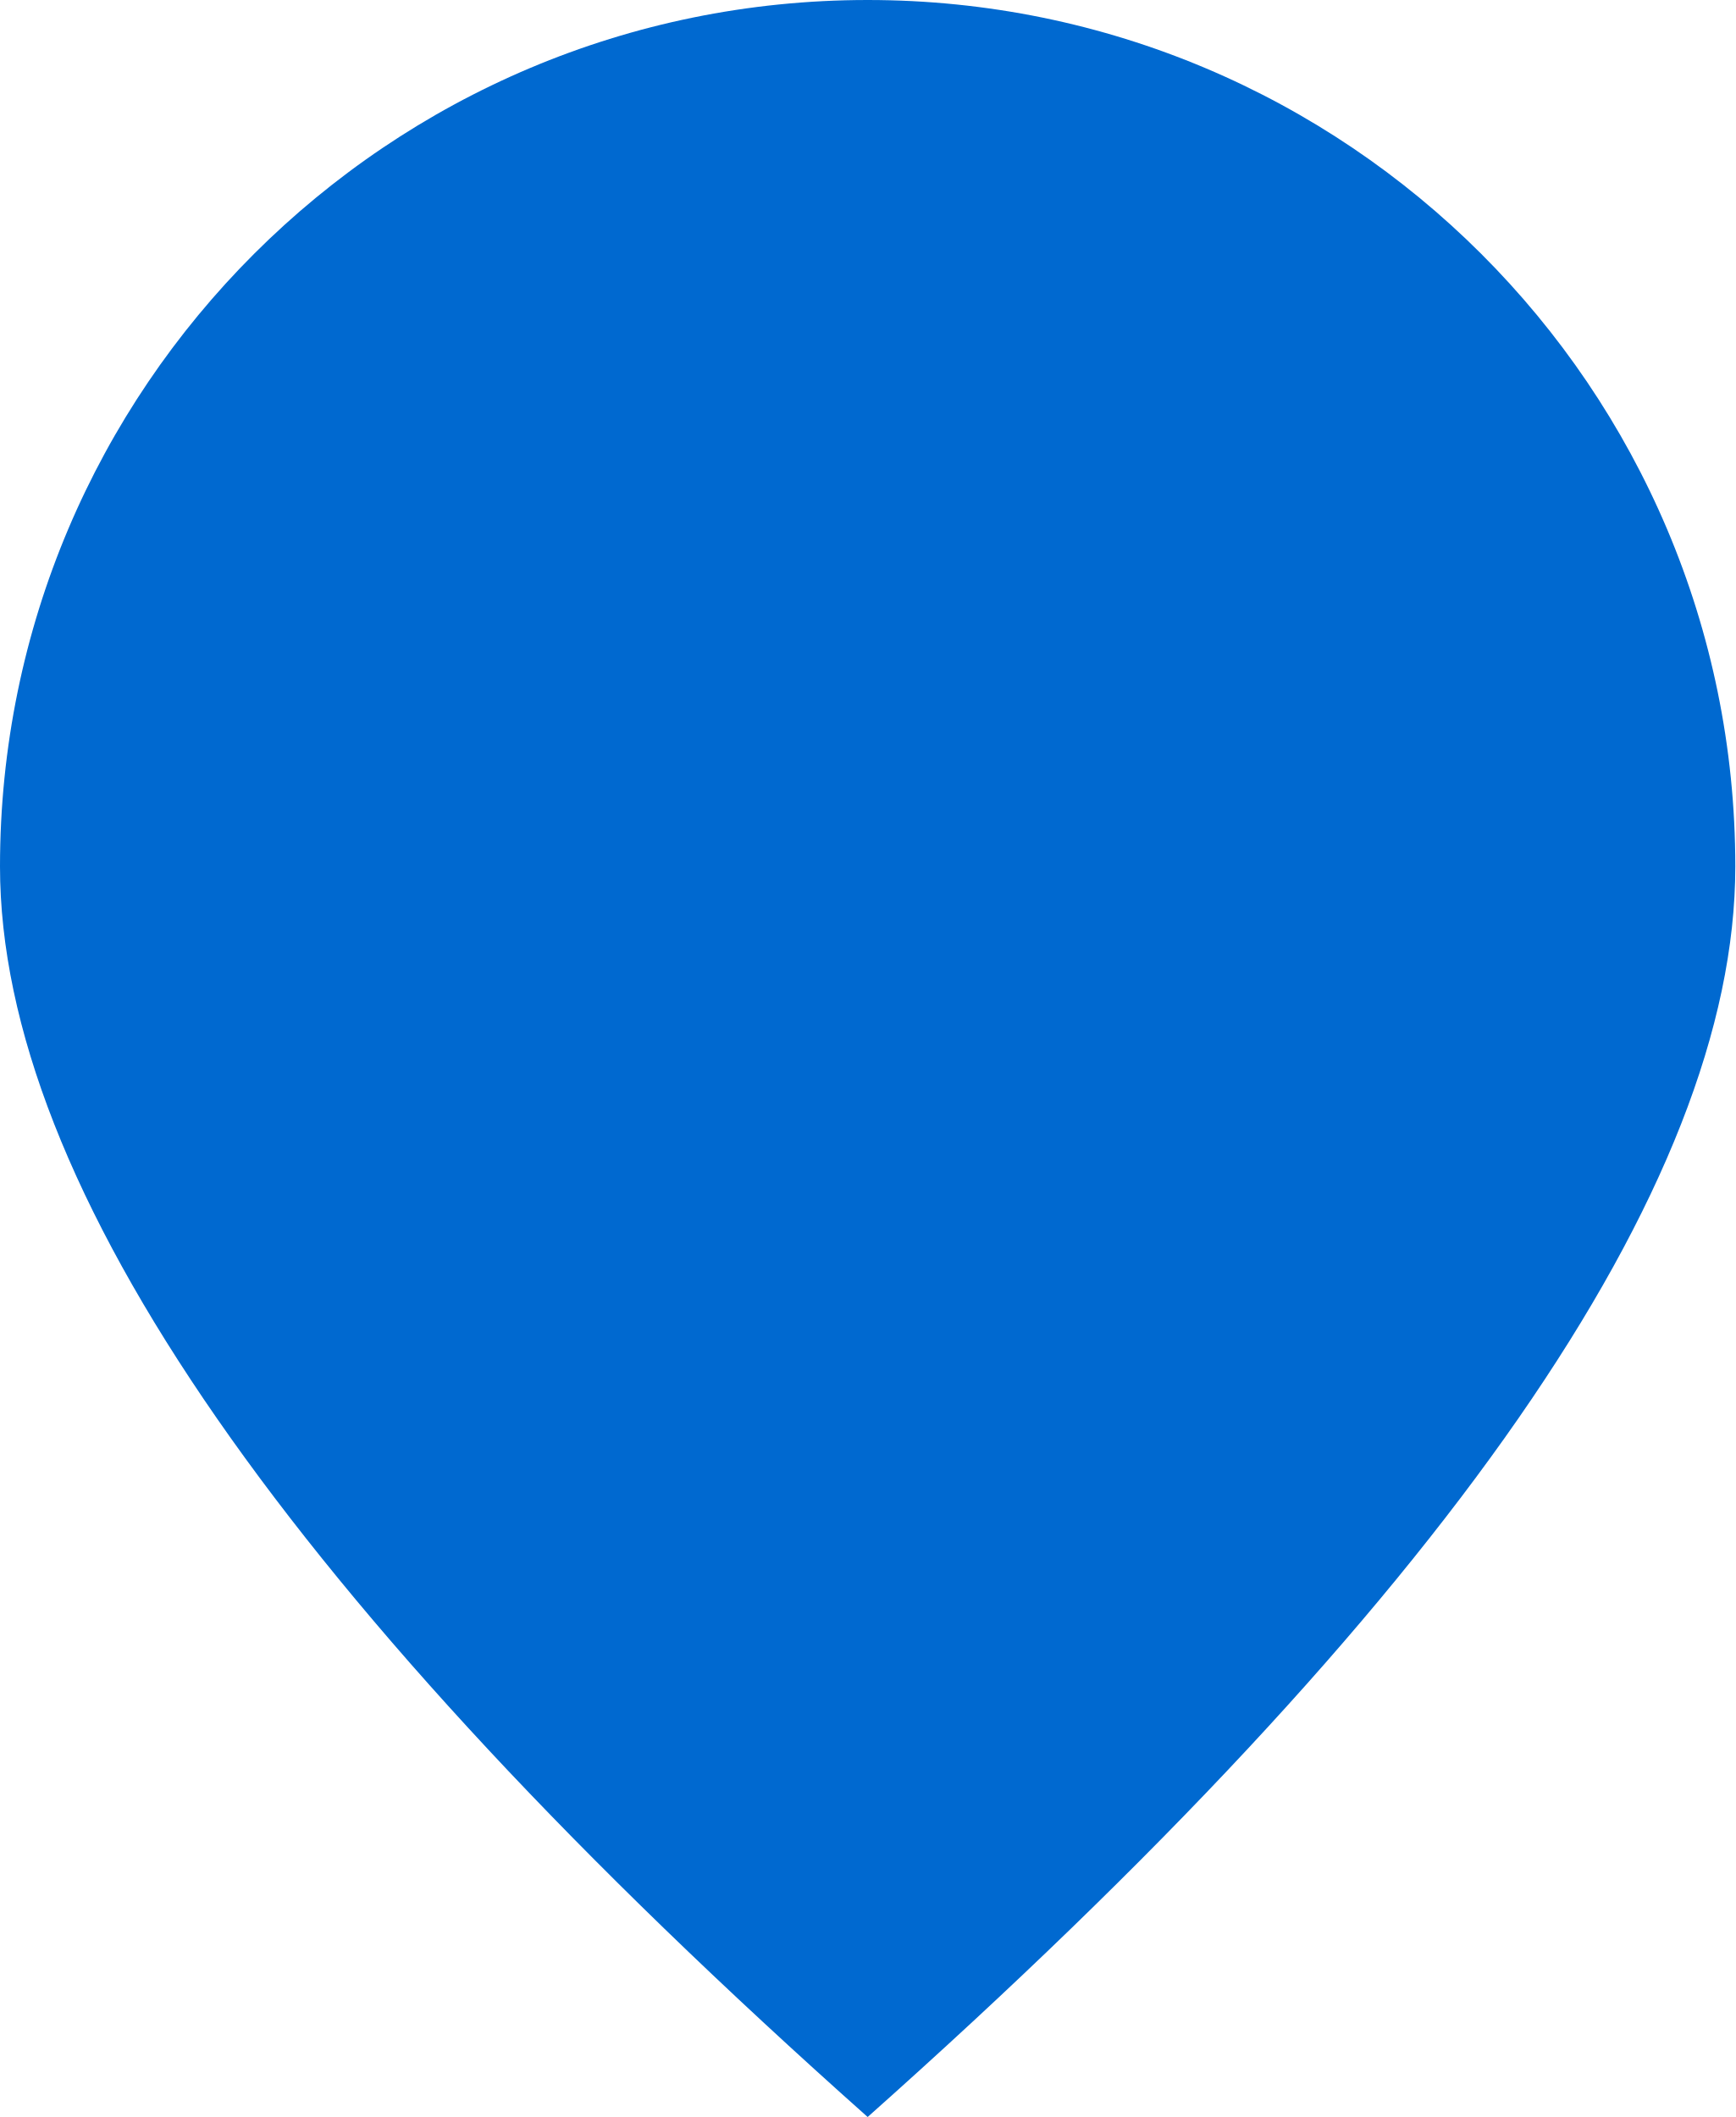
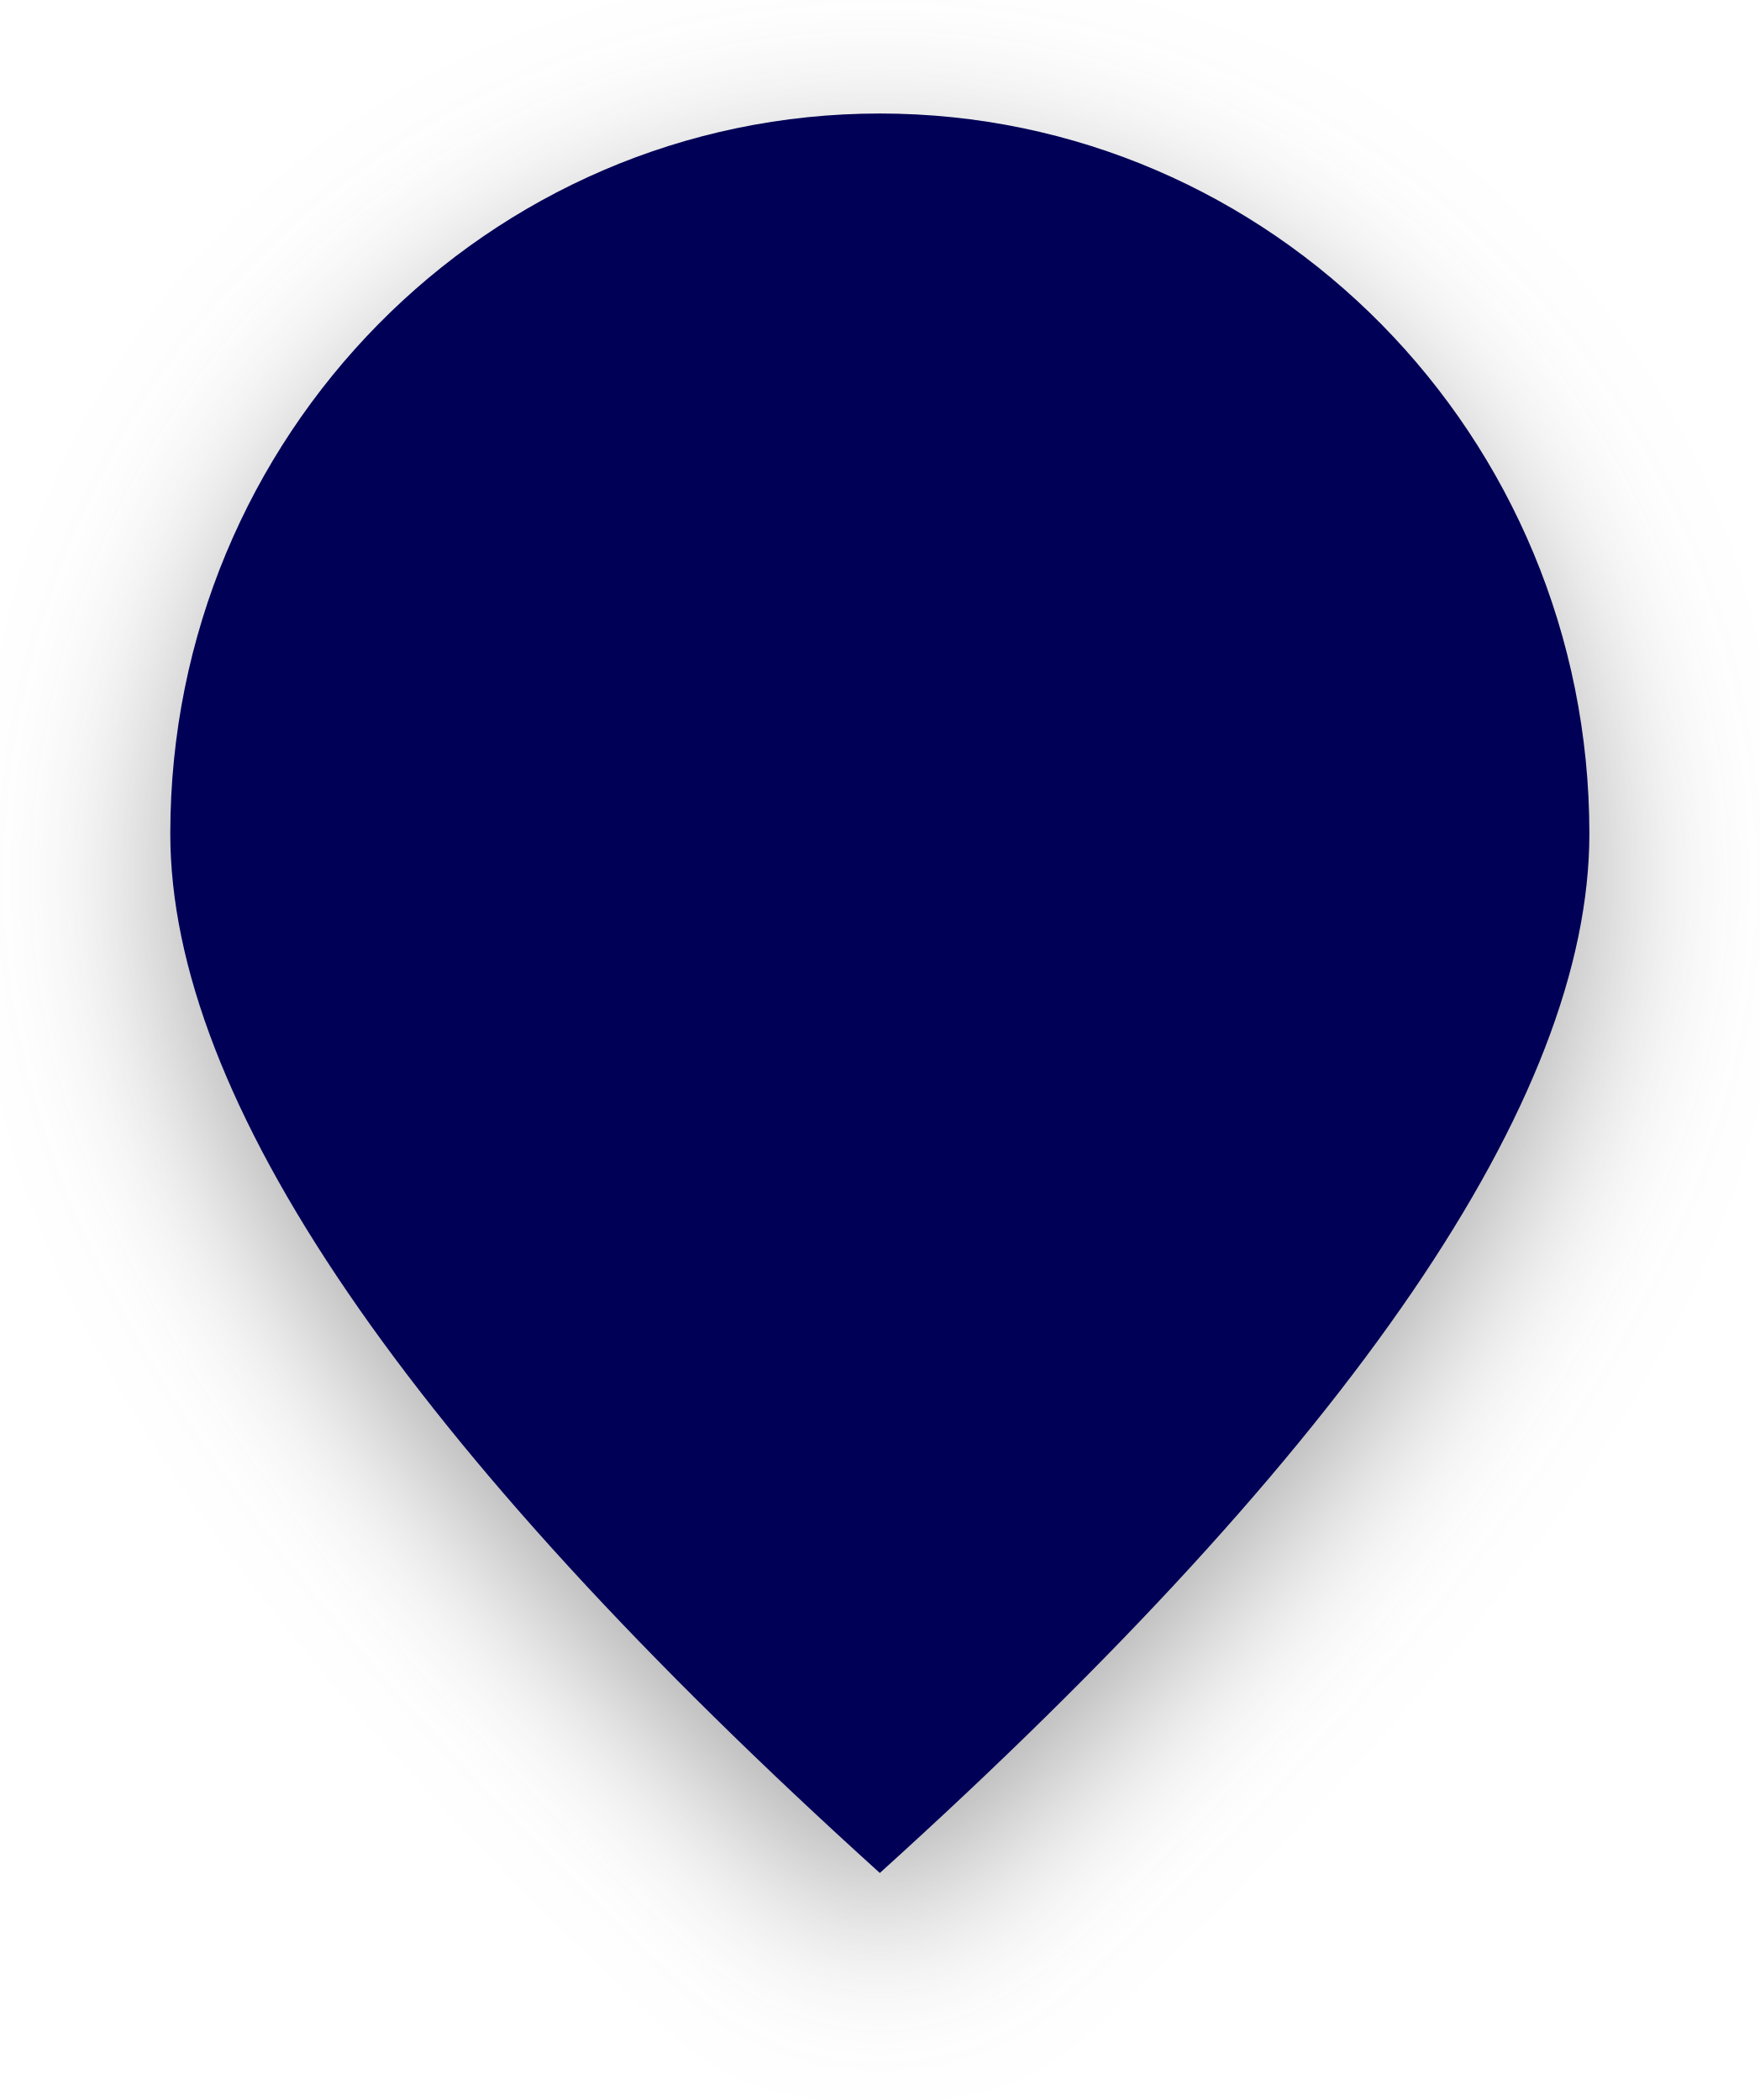
- <svg xmlns="http://www.w3.org/2000/svg" width="100px" height="122px" viewBox="0 0 100 122" version="1.1">
-   <defs />
-   <g id="Hygienekampagne" stroke="none" stroke-width="1" fill="none" fill-rule="evenodd">
-     <g id="pin_0" fill="#0069D0">
-       <path d="M50,122 C16.667,92.341 0,68.32 0,49.934 C0,22.357 22.386,0 50,0 C77.614,0 100,22.357 100,49.934 C100,68.32 83.333,92.341 50,122 Z" id="Fill-1" />
+ <svg xmlns="http://www.w3.org/2000/svg" xmlns:xlink="http://www.w3.org/1999/xlink" width="31px" height="37px" viewBox="0 0 31 37" version="1.1">
+   <defs>
+     <path d="M641.5,664 C633.167,656.464 629,650.36 629,645.688 C629,638.681 634.596,633 641.5,633 C648.404,633 654,638.681 654,645.688 C654,650.36 649.833,656.464 641.5,664 Z" id="path-1" />
+     <filter x="-20.0%" y="-12.9%" width="140.0%" height="132.3%" filterUnits="objectBoundingBox" id="filter-2">
+       <feOffset dx="0" dy="1" in="SourceAlpha" result="shadowOffsetOuter1" />
+       <feGaussianBlur stdDeviation="1.5" in="shadowOffsetOuter1" result="shadowBlurOuter1" />
+       <feColorMatrix values="0 0 0 0 0.306   0 0 0 0 0.302   0 0 0 0 0.302  0 0 0 0.5 0" type="matrix" in="shadowBlurOuter1" />
+     </filter>
+   </defs>
+   <g id="Kapmagne-auf-FragDenStaat" stroke="none" stroke-width="1" fill="none" fill-rule="evenodd">
+     <g id="Kampagnenstartseite-Schritt-1" transform="translate(-626, -631)">
+       <g id="Fill-1">
+         <use fill="black" fill-opacity="1" filter="url(#filter-2)" xlink:href="#path-1" />
+         <use fill="#010057" fill-rule="evenodd" xlink:href="#path-1" />
+       </g>
    </g>
  </g>
</svg>
